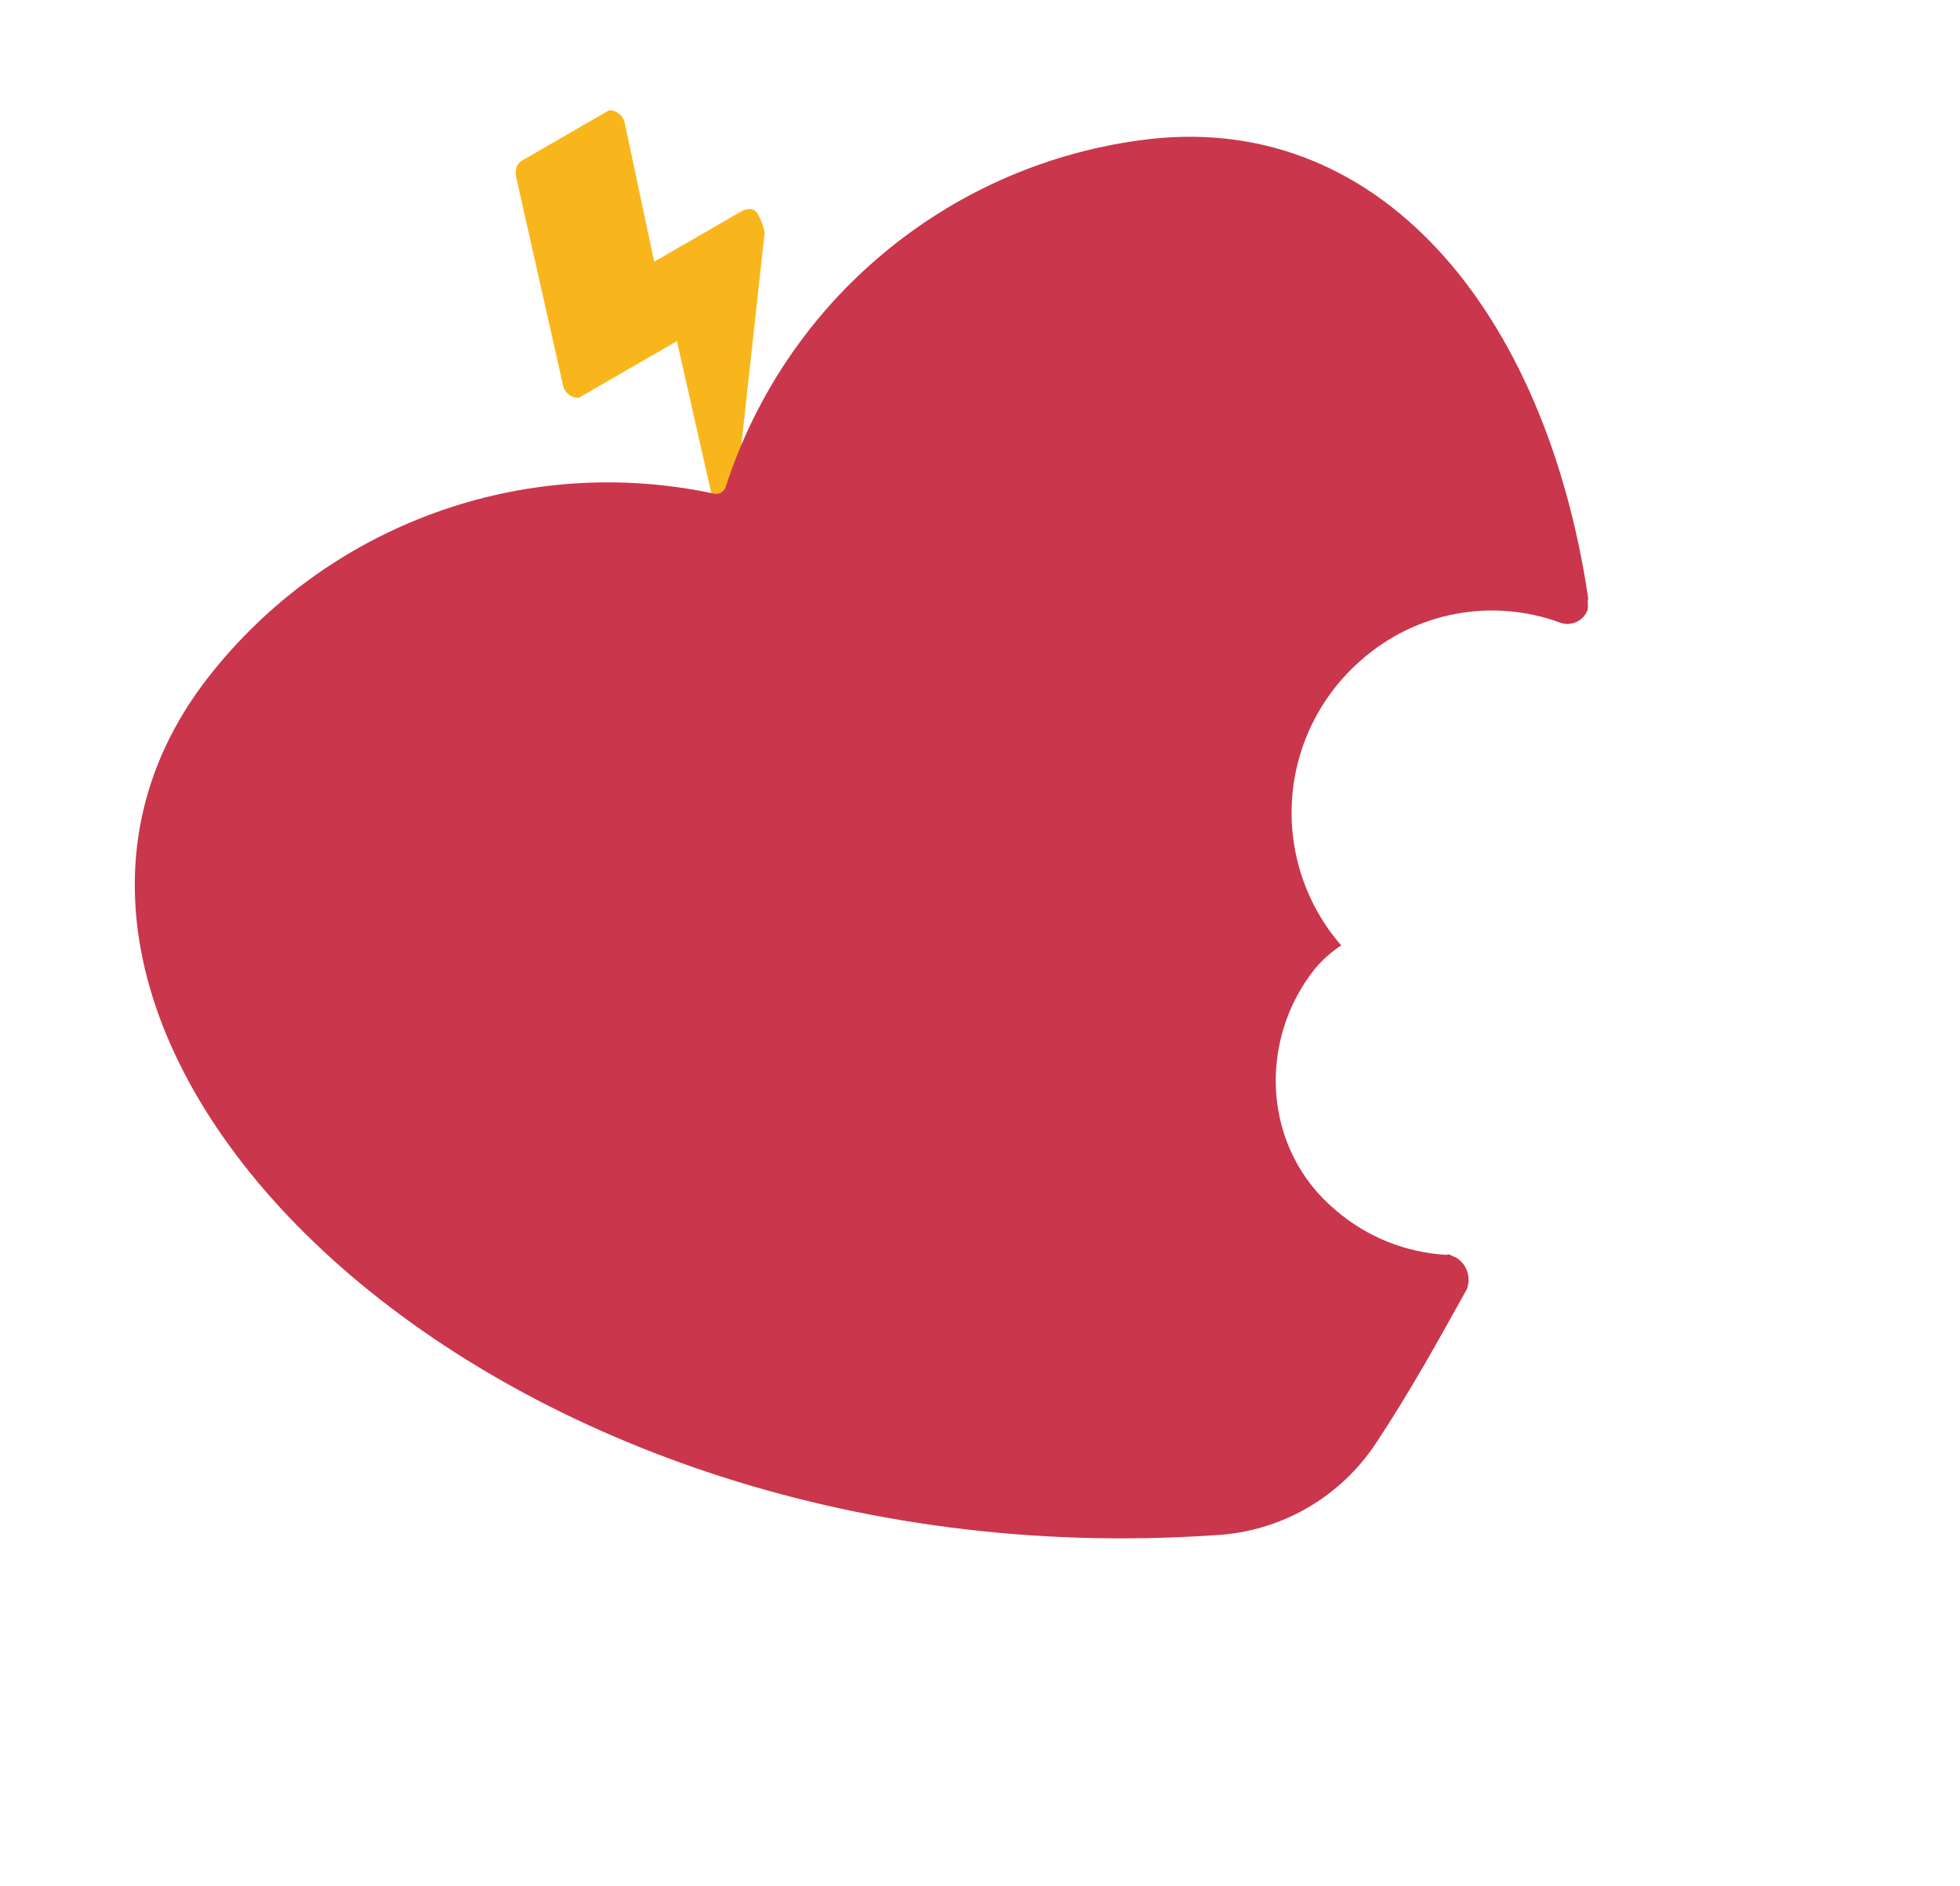
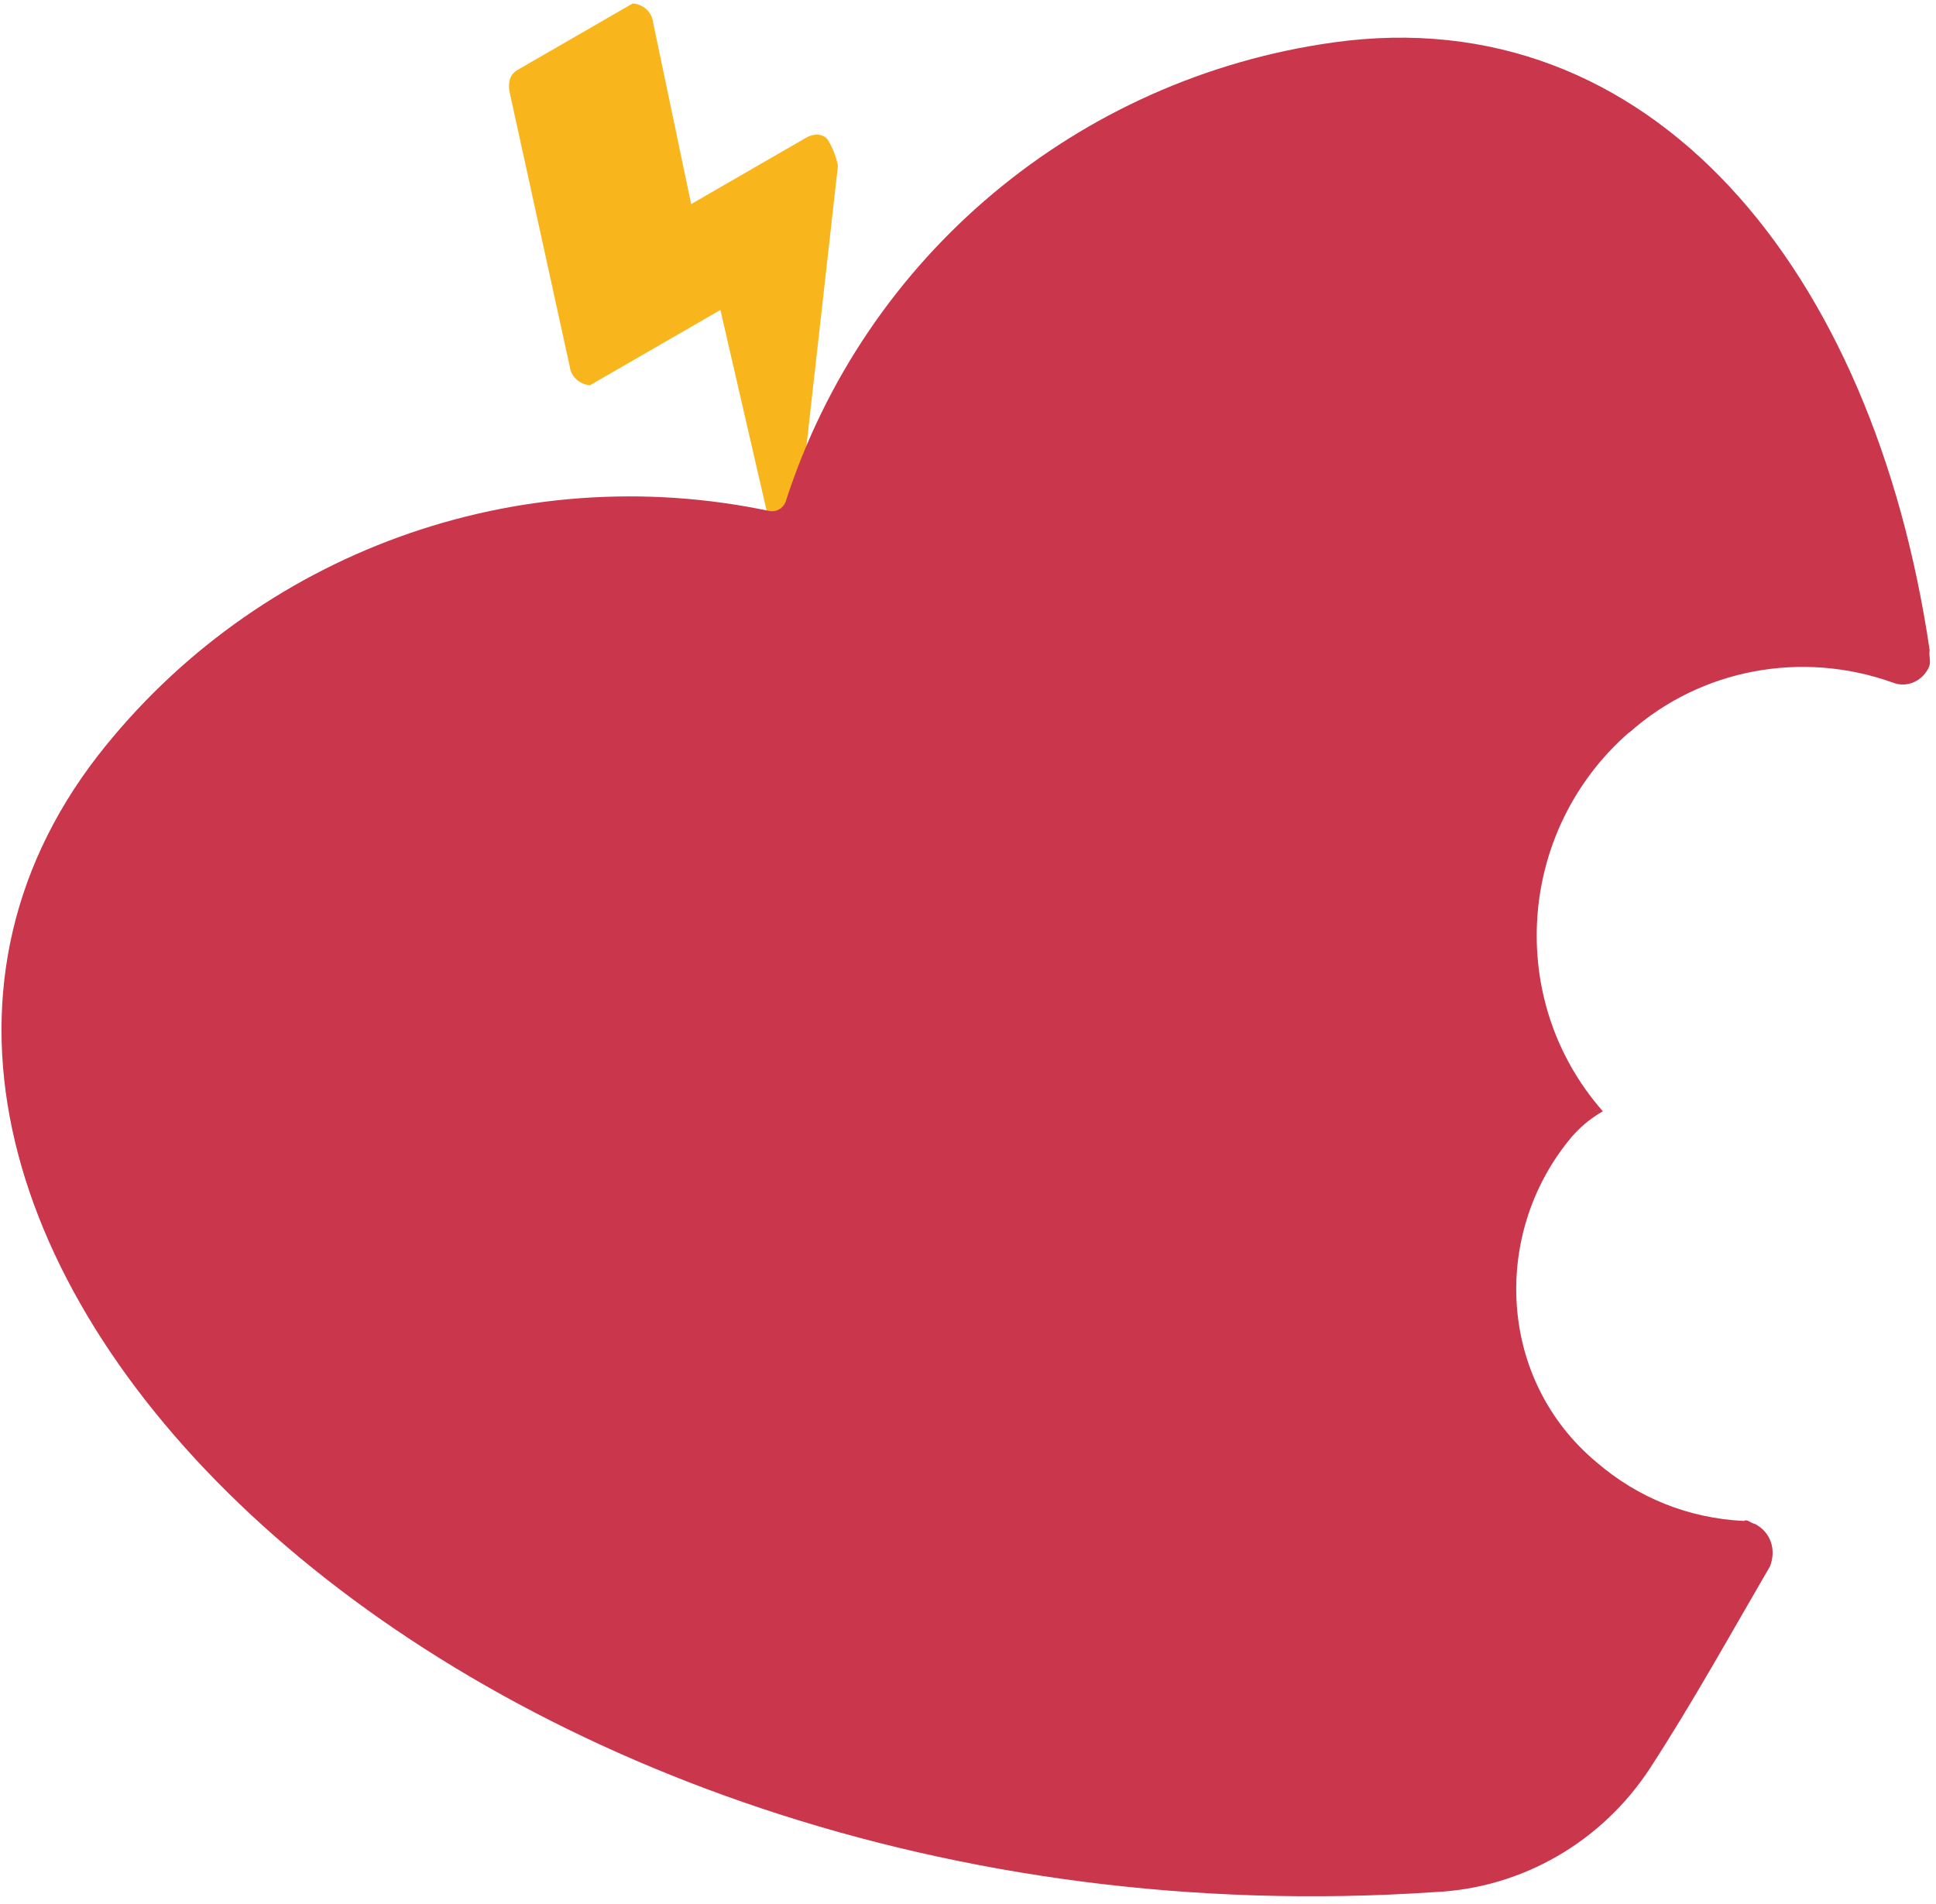
- <svg xmlns="http://www.w3.org/2000/svg" width="188.277" height="181.112" viewBox="0 0 188.277 181.112">
-   <defs>
-     <style>.a{fill:#f9b61c;}.b{fill:#ca364c;}</style>
-   </defs>
+ <svg xmlns="http://www.w3.org/2000/svg" version="1.1" id="Calque_1" x="0px" y="0px" viewBox="0 0 140.2 137.9" style="enable-background:new 0 0 140.2 137.9;" xml:space="preserve">
+   <style type="text/css">
+ 	.st0{fill:#F9B61C;}
+ 	.st1{fill:#CA364C;}
+ </style>
  <g transform="translate(-143.684 286.574) rotate(-30)">
    <g transform="translate(295.977 -137.912)">
-       <path class="a" d="M110.768-185.38c0-.642-.642-.962-1.283-.962H99.861l4.17-12.832a1.543,1.543,0,0,0-.642-1.925H93.765c-.642,0-.962.321-1.283.962l-6.1,19.569a1.543,1.543,0,0,0,.642,1.925H97.936l-5.775,18.607c0,.321,0,.642.321.642H92.8l17.644-24.061A5.644,5.644,0,0,0,110.768-185.38Z" transform="translate(-86.261 201.1)" />
+       <path class="st0" d="M18.6,0.4c0-0.6-0.6-1-1.3-1l-9.6,0l4.2-12.8c0.3-0.7,0-1.5-0.6-1.9l-9.6,0c-0.6,0-1,0.3-1.3,1L-5.8,5.2    c-0.3,0.7,0,1.5,0.6,1.9l10.9,0L0,25.7c0,0.3,0,0.6,0.3,0.6h0.3L18.3,2.3C18.5,1.7,18.6,1.1,18.6,0.4z" />
    </g>
-     <path class="b" d="M320.747-28.241c-3.208-8.662,1.6-17.965,9.945-21.173a11.4,11.4,0,0,1,3.208-.642,19.412,19.412,0,0,1,15.4-22.777,18.961,18.961,0,0,1,18.286,6.416,2.061,2.061,0,0,0,2.887.321c.321-.321.321-.642.642-.962,10.266-25.985,6.1-51.008-15.4-59.67a48.7,48.7,0,0,0-51.008,8.983.976.976,0,0,1-1.283,0,48.7,48.7,0,0,0-51.008-8.983c-40.1,16.361-20.852,88.543,42.667,119.661a19.713,19.713,0,0,0,17.965,0c5.133-2.566,9.945-5.454,14.757-8.341a2.488,2.488,0,0,0,.642-3.208c-.321-.321-.321-.642-.642-.642A17.838,17.838,0,0,1,320.747-28.241Z" transform="translate(0 16.765)" />
+     <path class="st1" d="M314.9-26.8c-3.2-8.7,1.6-18,9.9-21.2c1-0.4,2.1-0.6,3.2-0.6c-2.1-10.5,4.8-20.7,15.3-22.8c0,0,0,0,0.1,0   c6.8-1.4,13.8,1.1,18.3,6.4c0.7,0.9,2,1,2.9,0.3c0.3-0.3,0.3-0.6,0.6-1c10.3-26,6.1-51-15.4-59.7c-17.3-7-37.1-3.6-51,9   c-0.4,0.3-0.9,0.3-1.3,0c-13.9-12.5-33.7-16-51-9c-40.1,16.4-20.9,88.5,42.7,119.7c5.6,2.9,12.3,2.9,18,0c5.1-2.6,9.9-5.5,14.8-8.3   c1-0.8,1.3-2.1,0.6-3.2c-0.3-0.3-0.3-0.6-0.6-0.6C318.6-20,316.2-23.1,314.9-26.8z" />
  </g>
</svg>
